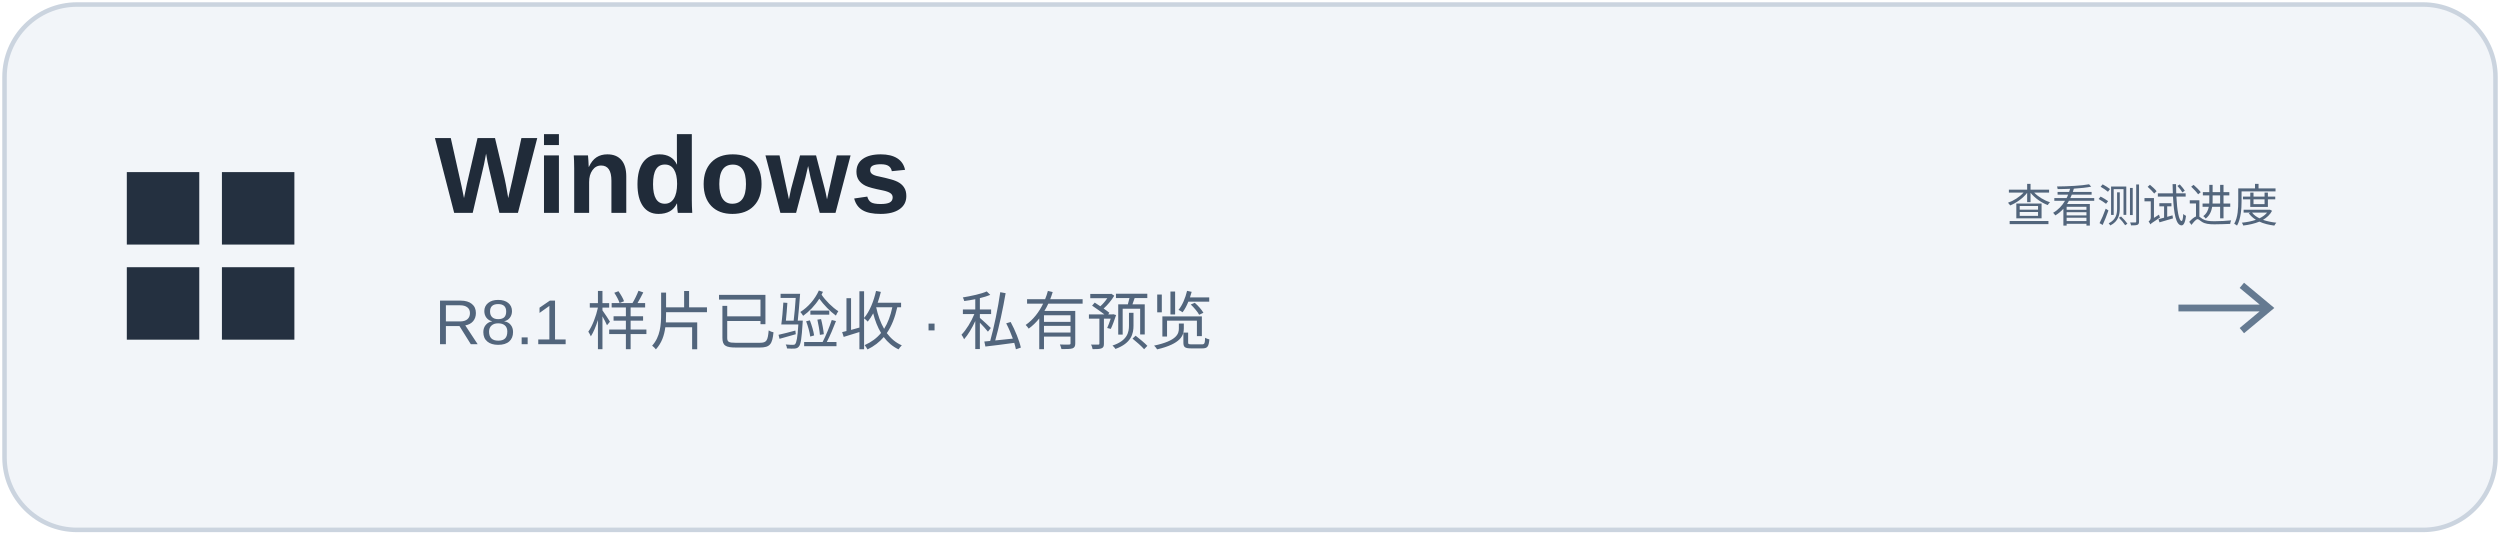
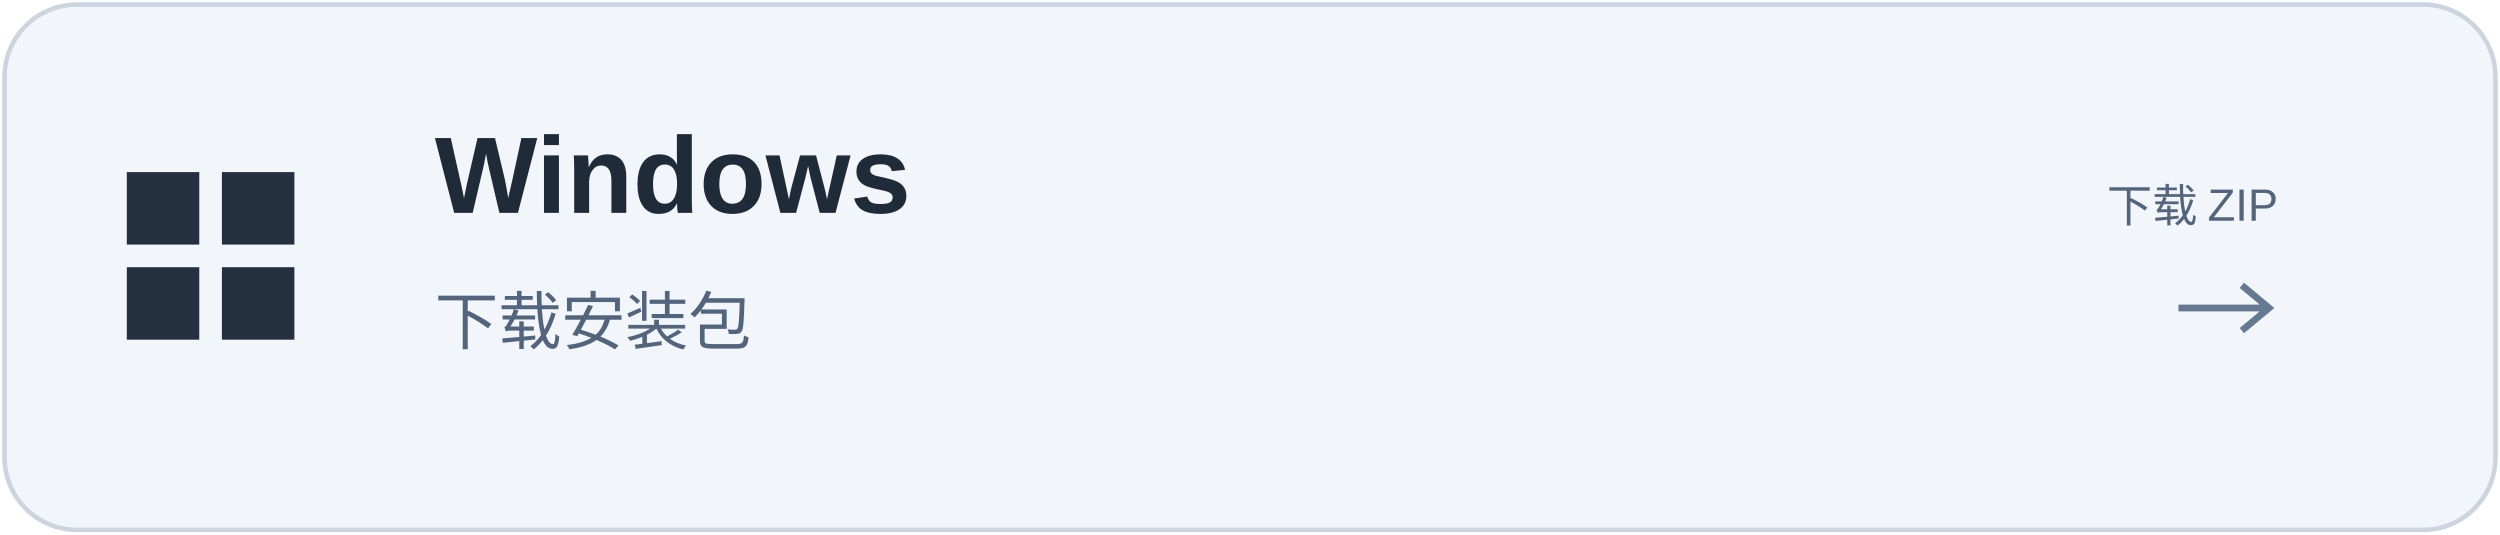
<svg xmlns="http://www.w3.org/2000/svg" width="552" height="118" viewBox="0 0 552 118">
  <rect x="1" y="1" width="550" height="116" rx="16" fill="#F2F5F9" stroke="#CBD4DF" />
  <g transform="translate(28 38)" stroke="#243040" stroke-width="2" fill="none">
    <path d="M0 0h16v16H0zm21 0h16v16H21zM0 21h16v16H0zm21 0h16v16H21z" fill="#243040" stroke="none" />
  </g>
  <g font-family="Arial, 'PingFang SC', 'Microsoft YaHei', sans-serif">
    <text x="96" y="47" font-size="24" fill="#202B39" font-weight="700">Windows</text>
-     <text x="96" y="76" font-size="14" fill="#52657C">R8.1 样片已验收 · 私有预览</text>
-     <text x="503" y="49" text-anchor="end" font-size="10" fill="#52657C">查看测试进度</text>
+     <text x="96" y="76" font-size="14" fill="#52657C">下载安装包</text>
+     <text x="503" y="49" text-anchor="end" font-size="10" fill="#52657C">下载 ZIP</text>
  </g>
  <path d="M481 68h20m-6-5 6 5-6 5" fill="none" stroke="#657A91" stroke-width="1.5" />
</svg>
